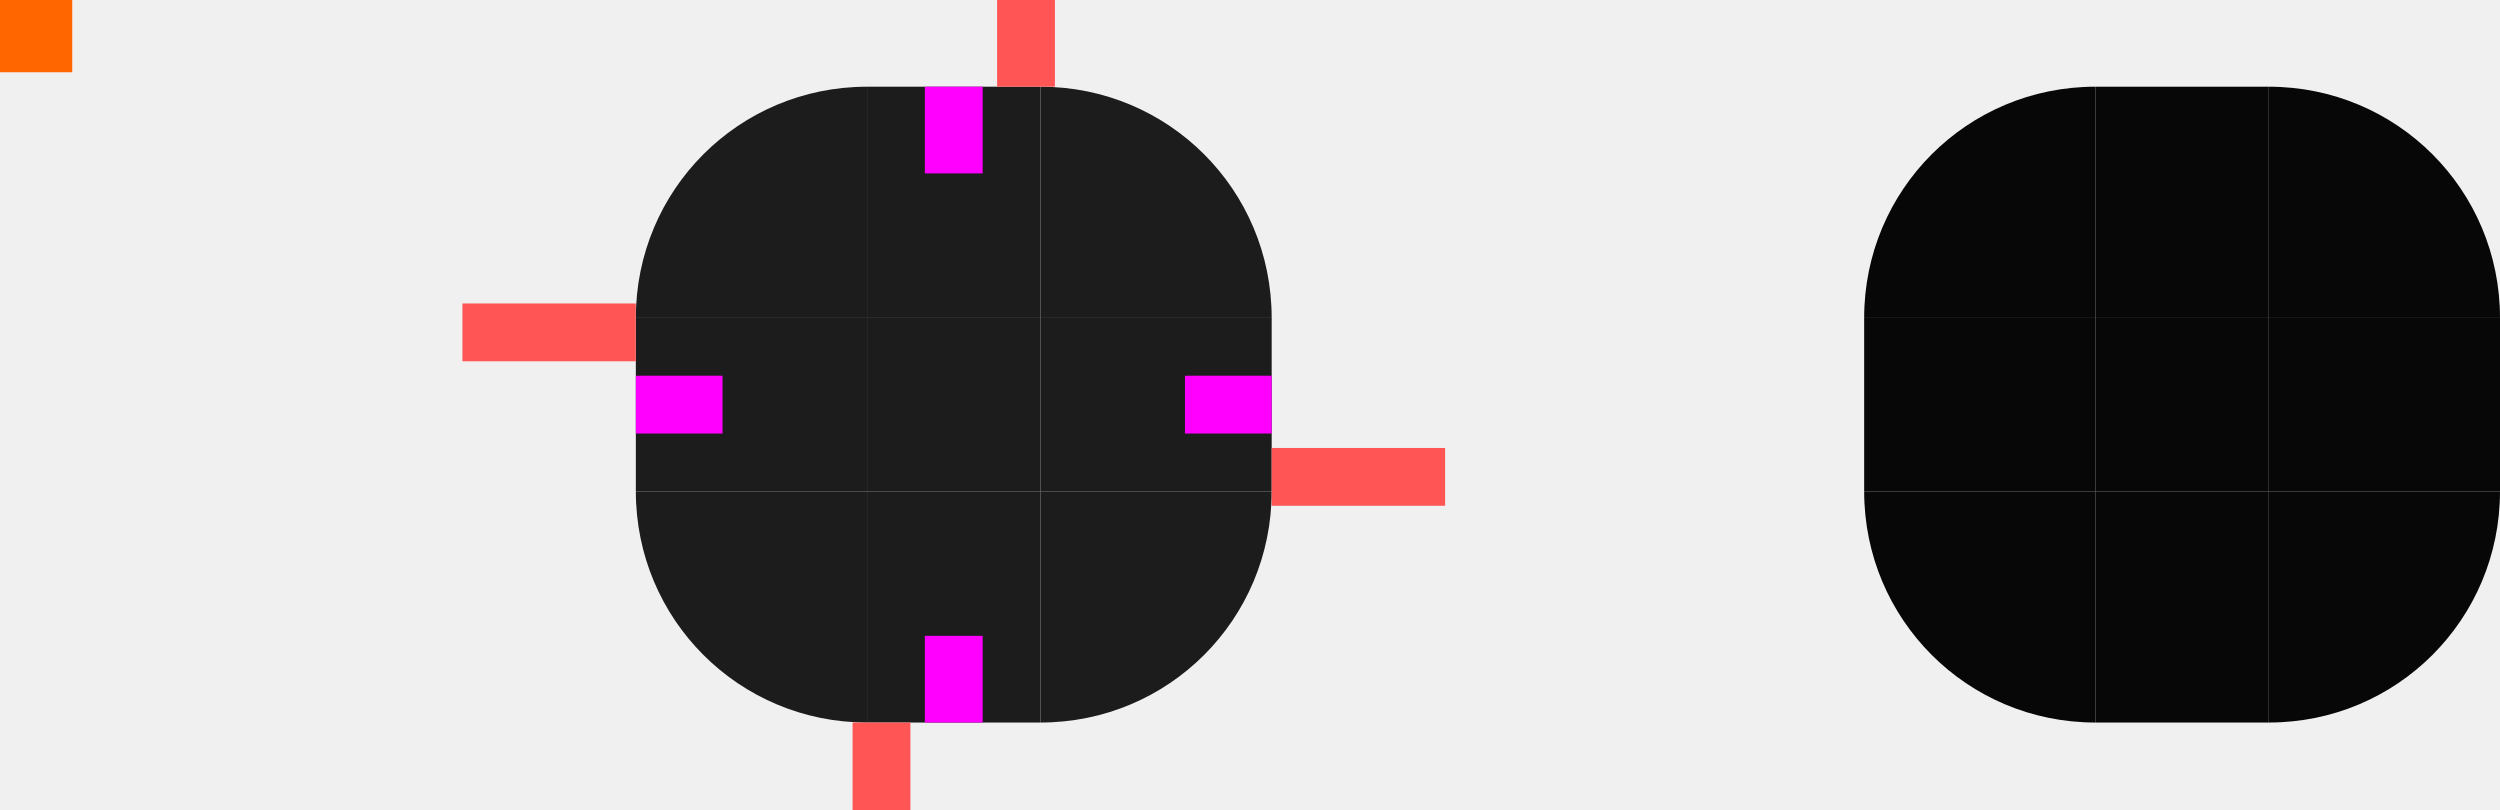
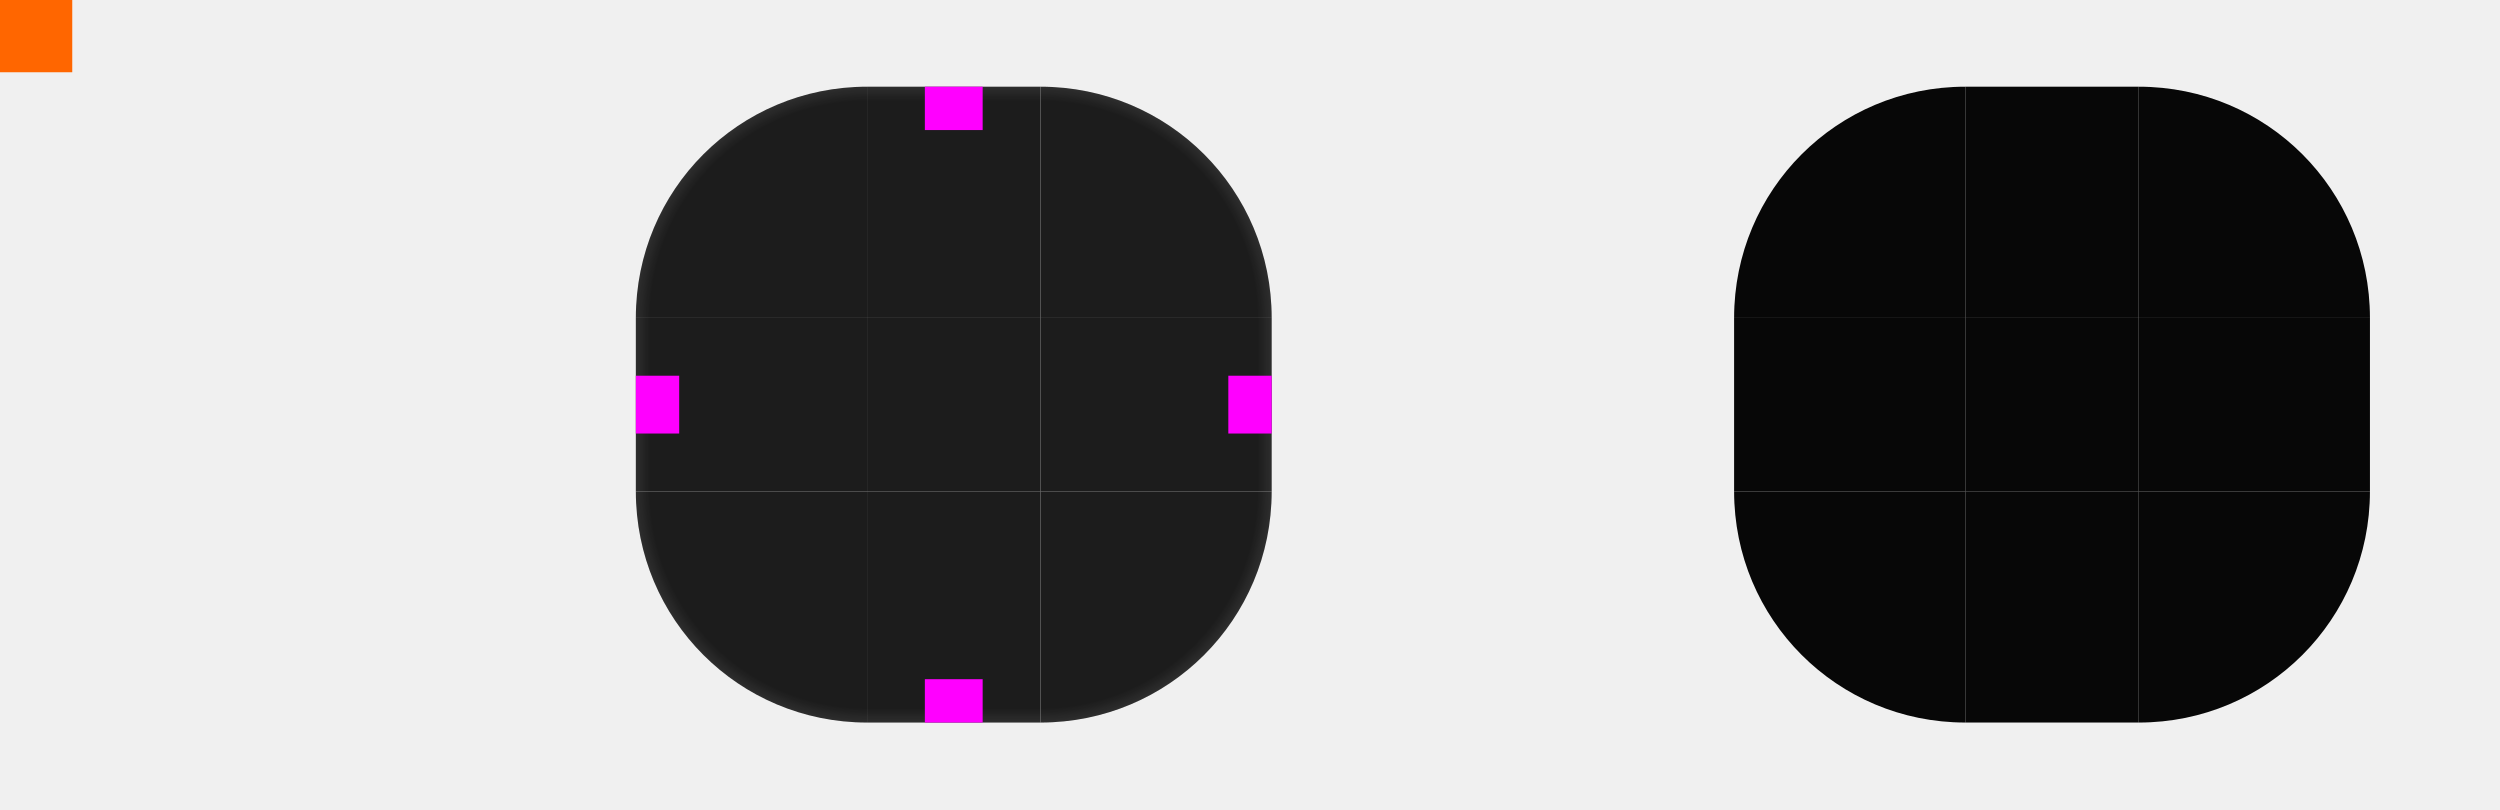
- <svg xmlns="http://www.w3.org/2000/svg" xmlns:xlink="http://www.w3.org/1999/xlink" width="173" height="56" version="1.1" viewBox="0 0 173 56" id="svg1813">
-   <defs id="defs1703">
+ <svg xmlns="http://www.w3.org/2000/svg" xmlns:xlink="http://www.w3.org/1999/xlink" width="173" height="56" version="1.1" viewBox="0 0 173 56" id="svg200">
+   <defs id="defs24">
+     <linearGradient id="linearGradient923">
+       <stop id="stop919" offset="0" style="stop-color:#ffffff;stop-opacity:1;" />
+       <stop id="stop921" offset="1" style="stop-color:#ffffff;stop-opacity:0;" />
+     </linearGradient>
+     <linearGradient id="linearGradient913">
+       <stop id="stop909" offset="0" style="stop-color:#ffffff;stop-opacity:0" />
+       <stop style="stop-color:#ffffff;stop-opacity:0" offset="0.938" id="stop917" />
+       <stop id="stop911" offset="1" style="stop-color:#ffffff;stop-opacity:1" />
+     </linearGradient>
    <style id="current-color-scheme" type="text/css">.ColorScheme-Text {
        color:#FFFFFF;
        stop-color:#31363b;
      }
      .ColorScheme-Background {
        color:#1C1C1C;
        stop-color:#1C1C1C;
      }
      .ColorScheme-Highlight {
        color:#60CDFF;
        stop-color:#3daee9;
      }
      .ColorScheme-ViewText {
        color:#FFFFFF;
        stop-color:#31363b;
      }
      .ColorScheme-ViewBackground {
        color:#1C1C1C;
        stop-color:#3D3D3D;
      }
      .ColorScheme-ViewHover {
        color:#4A4A4A;
        stop-color:#93cee9;
      }
      .ColorScheme-ViewFocus{
        color:#60CDFF;
        stop-color:#3daee9;
      }
      .ColorScheme-ButtonText {
        color:#FFFFFF;
        stop-color:#31363b;
      }
      .ColorScheme-ButtonBackground {
        color:#3D3D3D;
        stop-color:#1C1C1C;
      }
      .ColorScheme-ButtonHover {
        color:#4A4A4A;
        stop-color:#93cee9;
      }
      .ColorScheme-ButtonFocus{
        color:#60CDFF;
        stop-color:#3daee9;
      }</style>
    <linearGradient id="linearGradient4270">
-       <stop stop-color="#000000" stop-opacity=".667" offset="0" id="stop1690" />
-       <stop stop-color="#000000" stop-opacity="0" offset="1" id="stop1692" />
+       <stop id="stop4272" offset="0" style="stop-color:#000000;stop-opacity:0.667" />
+       <stop id="stop4274" offset="1" style="stop-color:#000000;stop-opacity:0;" />
    </linearGradient>
-     <radialGradient id="radialGradient1031" cx="77" cy="12" r="6" gradientTransform="matrix(5.7846e-6 4.2778 -4.3333 5.8598e-6 124 -295.39)" gradientUnits="userSpaceOnUse" xlink:href="#linearGradient4270" />
-     <radialGradient id="radialGradient1025" cx="77" cy="12" r="6" gradientTransform="matrix(-1.5825e-5 4.2778 4.3333 1.6031e-5 8.0013 -295.39)" gradientUnits="userSpaceOnUse" xlink:href="#linearGradient4270" />
-     <radialGradient id="radialGradient1019" cx="77" cy="12" r="6" gradientTransform="matrix(2.9688e-5 -4.2778 -4.3333 -3.0073e-5 124 351.39)" gradientUnits="userSpaceOnUse" xlink:href="#linearGradient4270" />
-     <linearGradient id="linearGradient4950" x1="49" x2="62" y1="932.36" y2="932.36" gradientTransform="matrix(.85714 0 0 1 8.9999 0)" gradientUnits="userSpaceOnUse" xlink:href="#linearGradient4270" />
-     <linearGradient id="linearGradient4948" x1="-21" x2="-8" y1="932.36" y2="932.36" gradientTransform="matrix(.85714 0 0 1 -1 0)" gradientUnits="userSpaceOnUse" xlink:href="#linearGradient4270" />
-     <linearGradient id="linearGradient4934" x1="946.36" x2="958.86" y1="-35" y2="-35" gradientTransform="matrix(.85714 0 0 1 137.2 0)" gradientUnits="userSpaceOnUse" xlink:href="#linearGradient4270" />
-     <radialGradient id="radialGradient994" cx="77" cy="12" r="6" gradientTransform="matrix(-2.4781e-5 -4.2778 4.3333 -2.5103e-5 8.0021 351.39)" gradientUnits="userSpaceOnUse" xlink:href="#linearGradient4270" />
-     <linearGradient id="linearGradient4920" x1="-918.36" x2="-905.86" y1="-35" y2="-35" gradientTransform="matrix(1.2857 0 0 1 264.4 0)" gradientUnits="userSpaceOnUse" xlink:href="#linearGradient4270" />
+     <radialGradient xlink:href="#linearGradient4270" id="radialGradient994" gradientUnits="userSpaceOnUse" gradientTransform="matrix(1.6289431e-5,-4.66664,4.66665,1.6289464e-5,3.998937,381.3309)" cx="77" cy="12" fx="77" fy="12" r="6" />
+     <linearGradient xlink:href="#linearGradient4270" id="linearGradient4920" gradientUnits="userSpaceOnUse" x1="-920.695" y1="-35" x2="-904.362" y2="-35" gradientTransform="matrix(1.285728,0,0,1,264.4017,0)" />
+     <radialGradient gradientTransform="matrix(0,-2,2,0,16,142)" gradientUnits="userSpaceOnUse" r="8" fy="22" fx="60" cy="22" cx="60" id="radialGradient915" xlink:href="#linearGradient913" />
+     <linearGradient gradientUnits="userSpaceOnUse" y2="-35" x2="-910.862" y1="-35" x1="-910.362" id="linearGradient925" xlink:href="#linearGradient923" />
  </defs>
-   <g id="shadow-topleft" style="opacity:0;fill:none;stroke:none" transform="matrix(1.1667 0 0 1.1667 64.667 -1086.8)" opacity=".5">
-     <path transform="matrix(.85715 0 0 .85715 -55.429 931.51)" d="m32-6v28h12c0-8.864 7.136-16 16-16v-12h-28z" fill="url(#radialGradient994)" opacity=".35" id="path1705" />
+   <use height="100%" width="100%" transform="matrix(1,0,0,-1,-2.3793946e-7,55.99996)" id="bottom" xlink:href="#top" y="0" x="0" />
+   <use x="0" y="0" xlink:href="#top" id="left" transform="matrix(0,1,1,0,38.00004,-37.99997)" width="100%" height="100%" />
+   <use height="100%" width="100%" transform="rotate(90,65.99996,28.00002)" id="shadow-right" style="opacity:0" xlink:href="#shadow-top" y="0" x="0" />
+   <use height="100%" width="100%" transform="rotate(90,65.99997,28)" id="right" xlink:href="#top" y="0" x="0" />
+   <use height="100%" width="100%" transform="rotate(-90,66.00001,27.99999)" id="shadow-left" style="opacity:0" xlink:href="#shadow-top" y="0" x="0" />
+   <use height="100%" width="100%" transform="matrix(1,0,0,-1,5.6942917e-7,56.00003)" id="shadow-bottom" style="opacity:0" xlink:href="#shadow-top" y="0" x="0" />
+   <g id="shadow-topleft" style="opacity:0;fill:none;stroke:none" transform="matrix(1.166664,0,0,1.166664,64.66661,-1086.753)">
+     <path d="M 32 -6 L 32 22 L 44 22 C 44 13.136 51.136 6 60 6 L 60 -6 L 32 -6 z " style="opacity:0.5;fill:url(#radialGradient994);fill-opacity:1;fill-rule:evenodd;stroke:none;stroke-width:2.333px;stroke-linecap:butt;stroke-linejoin:miter;stroke-opacity:1" id="path4828" transform="matrix(0.857145,0,0,0.857145,-55.42867,931.505)" />
  </g>
-   <g id="shadow-topright" style="opacity:0;fill:none;stroke:none" transform="matrix(-1.1667 0 0 1.1667 67.333 -1086.8)" opacity=".5">
-     <path transform="matrix(-.85714 0 0 .85714 57.714 931.51)" d="m72-6v12c8.864 0 16 7.136 16 16h12v-28h-28z" fill="url(#radialGradient1019)" opacity=".35" id="path1708" />
+   <rect style="fill:#ff6600" x="0" height="5" width="5" y="-1.4648437e-05" id="hint-tile-center" />
+   <g id="top" transform="matrix(0.375001,0,0,1.999999,52.87496,-1814.723)">
+     <rect y="-51" x="-918.362" height="32" width="8" id="rect4152" style="color:#1C1C1C;opacity:1;fill:#1C1C1C;fill-opacity:1;stroke:none;stroke-width:1.155" transform="matrix(0,-1,-1,0,0,0)" />
+     <rect transform="matrix(0,-1,-1,0,0,0)" style="color:#1C1C1C;opacity:0.08;fill:url(#linearGradient925);fill-opacity:1;stroke:none;stroke-width:0.289" id="rect76" width="0.5" height="32" x="-910.862" y="-51" />
  </g>
-   <g id="shadow-bottomright" style="opacity:0;fill:none;stroke:none" transform="matrix(-1.1667 0 0 -1.1667 67.333 1142.8)" opacity=".5">
-     <path transform="matrix(-.85714 0 0 -.85714 57.714 979.5)" d="m88 34c0 8.864-7.136 16-16 16v12h28v-28h-12z" fill="url(#radialGradient1031)" opacity=".35" id="path1711" />
+   <g id="topleft" transform="translate(31,-904.3622)">
+     <path style="opacity:1;fill:#1C1C1C;fill-opacity:1;stroke:none;stroke-width:2.667" d="m 29,910.362 c -8.864,0 -16,7.136 -16,16 h 16 z" id="rect4159" />
+     <path transform="translate(-31,904.3622)" d="M 60 6 C 51.136 6 44 13.136 44 22 L 45 22 C 45 13.69 51.69 7 60 7 L 60 6 z " style="opacity:0.08;fill:url(#radialGradient915);fill-opacity:1;stroke:none;stroke-width:2.667" id="path71" />
  </g>
-   <g id="shadow-bottomleft" style="opacity:0;fill:none;stroke:none" transform="matrix(1.1667 0 0 -1.1667 64.667 1142.8)" opacity=".5">
-     <path transform="matrix(.85714 0 0 -.85714 -55.429 979.5)" d="m32 34v28h28v-12c-8.864 0-16-7.136-16-16h-12z" fill="url(#radialGradient1025)" opacity=".35" id="path1714" />
+   <rect y="22" x="60" height="12" width="12" id="center" style="color:#1C1C1C;opacity:1;fill:#1C1C1C;fill-opacity:1;stroke:none;stroke-width:0.375" />
+   <rect style="fill:#ff00ff;fill-opacity:1;stroke:none;stroke-width:0.707" id="hint-top-margin" width="4" height="3" x="64" y="6" />
+   <rect y="47" x="64" height="3" width="4" id="hint-bottom-margin" style="fill:#ff00ff;fill-opacity:1;stroke:none;stroke-width:0.707" />
+   <rect y="-88" x="26" height="3" width="4" id="hint-right-margin" style="fill:#ff00ff;fill-opacity:1;stroke:none;stroke-width:0.707" transform="rotate(90)" />
+   <rect style="fill:#ff00ff;fill-opacity:1;stroke:none;stroke-width:0.707" id="hint-left-margin" width="4" height="3" x="26" y="-47" transform="rotate(90)" />
+   <g id="shadow-top" style="opacity:0" transform="matrix(0.3750033,0,0,1.333341,52.87489,-1203.823)">
+     <rect transform="matrix(0,-1,-1,0,0,0)" style="opacity:1;fill:none;fill-opacity:1;stroke:none" id="rect4820" width="6" height="32" x="-916.362" y="-51" />
+     <rect transform="matrix(0,-1,-1,0,0,0)" style="opacity:0.5;fill:url(#linearGradient4920);fill-opacity:1;stroke:none;stroke-width:1.134" id="rect4822" width="9" height="32" x="-907.362" y="-51" />
+     <rect y="-51" x="-911.362" height="32" width="1" id="rect4824" style="opacity:1;fill:none;fill-opacity:1;stroke:none" transform="matrix(0,-1,-1,0,0,0)" />
  </g>
-   <rect id="hint-tile-center" y="-1.4648e-5" width="5" height="5" fill="#ff6600" />
-   <g id="top" transform="matrix(0.375,0,0,2.6667,52.875,-2421.657)">
-     <rect transform="matrix(0,-1,-1,0,0,0)" x="-916.36" y="-51" width="6" height="32" fill="#1C1C1C" opacity="0.6" id="rect1718" style="opacity:1" />
+   <rect y="-6" x="64" height="0" width="4" id="shadow-hint-top-margin" style="fill:#ff6600;fill-opacity:1;stroke:none;stroke-width:1.414" />
+   <rect style="fill:#ff6600;fill-opacity:1;stroke:none;stroke-width:1.414" id="shadow-hint-bottom-margin" width="4" height="0" x="64" y="50" />
+   <rect transform="rotate(90)" style="fill:#ff6600;fill-opacity:1;stroke:none;stroke-width:1.414" id="shadow-hint-right-margin" width="0" height="12" x="26" y="-100" />
+   <rect transform="rotate(90)" y="-44" x="26" height="12" width="0" id="shadow-hint-left-margin" style="fill:#ff6600;fill-opacity:1;stroke:none;stroke-width:1.414" />
+   <g id="mask-top" transform="matrix(0.3750003,0,0,1.333327,128.875,-1207.811)">
+     <rect transform="matrix(0,-1,-1,0,0,0)" style="opacity:0.97;fill:#000000;fill-opacity:1;stroke:none;stroke-width:1.549" id="rect4265" width="12" height="32" x="-922.362" y="-51" />
  </g>
-   <g id="topleft" transform="matrix(1.3333,0,0,1.3333,26.6675,-1207.783)">
-     <path d="m 25,910.36 c -6.648,0 -12,5.352 -12,12 h 12 v -10 z" fill="#1C1C1C" opacity="0.6" id="path1721" style="opacity:1" />
+   <g id="mask-topleft" transform="matrix(1.599998,0,0,1.599994,99.20003,-1450.574)">
+     <path style="opacity:0.97;fill:#000000;fill-opacity:1;stroke-width:2" d="m 23,910.362 c -5.54,0 -10,4.46 -10,10 h 10 z" id="path4277" />
  </g>
-   <g id="topright" transform="matrix(1.3333,0,0,1.3333,12.0015,-1207.783)">
-     <path d="m 45,910.36 v 12 h 12 c 0,-6.648 -5.352,-12 -12,-12 z" fill="#1C1C1C" opacity="0.6" id="path1724" style="opacity:1" />
+   <g id="mask-topright" transform="matrix(2.000004,0,0,2.000016,49.9998,-1814.739)">
+     <path style="opacity:0.97;fill:#000000;fill-opacity:1;stroke-width:1.6" d="m 49,910.362 v 8 H 57 c 0,-4.432 -3.568,-8 -8,-8 z" id="path4287" />
  </g>
-   <g id="bottom" transform="matrix(0.375,0,0,2.6667,52.875,-2494.992)">
-     <rect transform="rotate(90)" x="948.36" y="-51" width="6" height="32" fill="#1C1C1C" opacity="0.6" id="rect1727" style="opacity:1" />
+   <g id="mask-bottom" transform="matrix(0.3750003,0,0,1.600003,128.875,-1476.983)">
+     <rect y="-51" x="944.362" height="32" width="10" id="rect4291" style="opacity:0.97;fill:#000000;fill-opacity:1;stroke:none;stroke-width:1.414" transform="rotate(90)" />
  </g>
-   <g id="bottomleft" transform="matrix(1.3333,0,0,1.3333,26.6675,-1222.449)">
-     <path d="m 13,942.36 c 0,6.648 5.352,12 12,12 v -12 H 15 Z" fill="#1C1C1C" opacity="0.6" id="path1730" style="opacity:1" />
+   <g id="mask-bottomleft" transform="matrix(1.333329,0,0,1.333327,102.6667,-1222.477)">
+     <path style="opacity:0.97;fill:#000000;fill-opacity:1;stroke-width:2.4" d="m 13,942.362 c 0,6.648 5.352,12 12,12 v -12 z" id="path4303" />
  </g>
-   <g id="bottomright" transform="matrix(1.3333,0,0,1.3333,12.0015,-1222.449)">
-     <path d="m 45,942.36 v 12 c 6.648,0 12,-5.352 12,-12 H 47 Z" fill="#1C1C1C" opacity="0.6" id="path1733" style="opacity:1" />
+   <g id="mask-bottomright" transform="matrix(1.333334,0,0,1.333332,87.99999,-1222.481)">
+     <path style="opacity:0.97;fill:#000000;fill-opacity:1;stroke-width:2.4" d="m 45,942.362 v 12 c 6.648,0 12,-5.352 12,-12 z" id="path4313" />
  </g>
-   <g id="left" transform="matrix(2.6667,0,0,0.375,9.3327,-321.635)">
-     <rect transform="scale(-1,1)" x="-19" y="916.36" width="6" height="32" fill="#1C1C1C" opacity="0.6" id="rect1736" style="opacity:1" />
+   <g id="mask-left" transform="matrix(1.333334,0,0,0.600006,102.6667,-531.4229)">
+     <rect y="922.362" x="-25" height="20" width="12" id="rect4317" style="opacity:0.97;fill:#000000;fill-opacity:1;stroke:none;stroke-width:1.225" transform="scale(-1,1)" />
  </g>
-   <g id="right" transform="matrix(2.6667,0,0,0.375,-64.0017,-321.635)">
-     <rect x="51" y="916.36" width="6" height="32" fill="#1C1C1C" opacity="0.6" id="rect1739" style="opacity:1" />
+   <g id="mask-right" transform="matrix(1.600001,0,0,0.3750048,72.79994,-321.6402)">
+     <rect style="opacity:0.97;fill:#000000;fill-opacity:1;stroke:none;stroke-width:1.414" id="rect4323" width="10" height="32" x="47" y="916.362" />
  </g>
-   <rect id="center" x="60" y="22" width="12" height="12" fill="#1C1C1C" opacity=".6" style="opacity:1" />
-   <rect id="hint-top-margin" x="64" y="6" width="4" height="6" fill="#ff00ff" stroke-width="1.414" />
-   <rect id="hint-bottom-margin" x="64" y="44" width="4" height="6" fill="#ff00ff" stroke-width="1.414" />
-   <rect id="hint-right-margin" transform="rotate(90)" x="26" y="-88" width="4" height="6" fill="#ff00ff" stroke-width="1.414" />
-   <rect id="hint-left-margin" transform="rotate(90)" x="26" y="-50" width="4" height="6" fill="#ff00ff" stroke-width="1.414" />
-   <g id="shadow-top" style="opacity:0" transform="matrix(.375 0 0 1.5556 52.875 -1403.5)" opacity=".5">
-     <rect transform="matrix(0,-1,-1,0,0,0)" x="-916.36" y="-51" width="6" height="32" fill="none" opacity="1" id="rect1747" />
-     <rect transform="matrix(0,-1,-1,0,0,0)" x="-906.08" y="-51" width="7.714" height="32" fill="url(#linearGradient4920)" opacity=".35" id="rect1749" />
-     <rect transform="matrix(0,-1,-1,0,0,0)" x="-911.36" y="-51" width="1" height="32" fill="none" opacity="1" id="rect1751" />
-   </g>
-   <g id="shadow-bottom" style="opacity:0" transform="matrix(.375 0 0 2.3333 52.875 -2178.8)" opacity=".5">
-     <rect transform="rotate(90)" x="948.36" y="-51" width="6" height="32" fill="none" opacity="1" id="rect1754" />
-     <rect transform="rotate(90)" x="955.22" y="-51" width="5.143" height="32" fill="url(#linearGradient4934)" opacity=".35" id="rect1756" />
-     <rect transform="rotate(90)" x="953.36" y="-51" width="1" height="32" fill="none" opacity="1" id="rect1758" />
-   </g>
-   <g id="shadow-left" style="opacity:0" transform="matrix(2.3333 0 0 .375 15.667 -321.64)" opacity=".5">
-     <rect transform="scale(-1,1)" x="-19" y="916.36" width="6" height="32" fill="none" opacity="1" id="rect1761" />
-     <rect transform="scale(-1,1)" x="-12.143" y="916.36" width="5.143" height="32" fill="url(#linearGradient4948)" opacity=".35" id="rect1763" />
-     <rect transform="scale(-1,1)" x="-14" y="916.36" width="1" height="32" fill="none" opacity="1" id="rect1765" />
-   </g>
-   <g id="shadow-right" style="opacity:0" transform="matrix(2.3333 0 0 .375 -47 -321.64)" opacity=".5">
-     <rect x="51" y="916.36" width="6" height="32" fill="none" opacity="1" id="rect1768" />
-     <rect x="57.857" y="916.36" width="5.143" height="32" fill="url(#linearGradient4950)" opacity=".35" id="rect1770" />
-     <rect x="56" y="916.36" width="1" height="32" fill="none" opacity="1" id="rect1772" />
-   </g>
-   <rect id="shadow-hint-top-margin" x="64" y="-6" width="4" height="0" fill="#ff6600" />
-   <rect id="shadow-hint-bottom-margin" x="64" y="50" width="4" height="0" fill="#ff6600" />
-   <rect id="shadow-hint-right-margin" transform="rotate(90)" x="26" y="-100" width="0" height="12" fill="#ff6600" />
-   <rect id="shadow-hint-left-margin" transform="rotate(90)" x="26" y="-44" width="0" height="12" fill="#ff6600" />
-   <g id="mask-top" transform="matrix(.375 0 0 1.3333 137.87 -1207.8)">
-     <rect transform="matrix(0,-1,-1,0,0,0)" x="-922.373" y="-51.013" width="12" height="32" fill="#000000" opacity="0.97" id="rect1779" />
-   </g>
-   <g id="mask-topleft" transform="matrix(1.6,0,0,1.6,108.2,-1450.576)">
-     <path d="m 23,910.36 c -5.54,0 -10,4.46 -10,10 h 10 z" fill="#000000" opacity="0.97" stroke-width="2" id="path1782" />
-   </g>
-   <g id="mask-topright" transform="matrix(2,0,0,2,59,-1814.72)">
-     <path d="m 49,910.36 v 8 h 8 c 0,-4.432 -3.568,-8 -8,-8 z" fill="#000000" opacity="0.97" stroke-width="1.6" id="path1785" />
-   </g>
-   <g id="mask-bottom" transform="matrix(0.375,0,0,1.6,137.875,-1476.976)">
-     <rect transform="rotate(90)" x="944.36" y="-51" width="10" height="32" fill="#000000" opacity="0.97" id="rect1788" />
-   </g>
-   <g id="mask-bottomleft" transform="matrix(1.3333,0,0,1.3333,111.6675,-1222.449)">
-     <path d="m 13,942.36 c 0,6.648 5.352,12 12,12 v -12 z" fill="#000000" opacity="0.97" stroke-width="2.4" id="path1791" />
-   </g>
-   <g id="mask-bottomright" transform="matrix(1.3333,0,0,1.3333,97.0015,-1222.449)">
-     <path d="m 45,942.36 v 12 c 6.648,0 12,-5.352 12,-12 z" fill="#000000" opacity="0.97" stroke-width="2.4" id="path1794" />
-   </g>
-   <g id="mask-left" transform="matrix(1.3333,0,0,0.60001,111.6675,-531.4254)">
-     <rect transform="scale(-1,1)" x="-25" y="922.36" width="12" height="20" fill="#000000" opacity="0.97" id="rect1797" />
-   </g>
-   <g id="mask-right" transform="matrix(1.6,0,0,0.375,81.8,-321.635)">
-     <rect x="47" y="916.36" width="10" height="32" fill="#000000" opacity="0.97" id="rect1800" />
-   </g>
-   <rect id="mask-center" x="145" y="22" width="12" height="12" fill="#000000" opacity=".97" />
-   <rect id="shadow-center" x="60" y="78.255" width="12" height="12" opacity="0" stroke-width=".375" />
-   <rect id="shadow-hint-top-inset" x="69" y="-6" width="4" height="12" fill="#ff5555" />
-   <rect id="shadow-hint-bottom-inset" x="59" y="50" width="4" height="12" fill="#ff5555" />
-   <rect id="shadow-hint-right-inset" transform="rotate(90)" x="31" y="-100" width="4" height="12" fill="#ff5555" />
-   <rect id="shadow-hint-left-inset" transform="rotate(90)" x="21" y="-44" width="4" height="12" fill="#ff5555" />
-   <rect id="hint-top-inset" height="9.9999999e-09" style="fill:#00ff00" width="4" x="69" y="8" />
-   <rect id="hint-bottom-inset" height="9.9999999e-09" style="fill:#00ff00" width="4" x="59" y="47" />
-   <rect id="hint-left-inset" height="4" style="fill:#00ff00" width="9.9999999e-09" x="45" y="21" />
-   <rect id="hint-right-inset" height="4" style="fill:#00ff00" width="9.9999999e-09" x="85" y="31" />
-   <rect style="color:#1C1C1C;fill:#1C1C1C;fill-opacity:1;stroke:none;stop-color:#1C1C1C" id="thick-center" width="32" height="32" x="54" y="-65" />
-   <rect transform="rotate(90)" style="fill:#800080;fill-opacity:1;stroke:none;stroke-width:1.155" id="thick-hint-right-margin" width="4" height="8" x="-45" y="-91" />
-   <rect transform="rotate(90)" y="-55" x="-45" height="8" width="4" id="thick-hint-left-margin" style="fill:#800080;fill-opacity:1;stroke:none;stroke-width:1.155" />
-   <rect y="-71" x="73" height="8" width="4" id="thick-hint-top-margin" style="fill:#800080;fill-opacity:1;stroke:none;stroke-width:1.155" />
-   <rect style="fill:#800080;fill-opacity:1;stroke:none;stroke-width:1.155" id="thick-hint-bottom-margin" width="4" height="8" x="74" y="-35" />
+   <rect style="opacity:0.97;fill:#000000;fill-opacity:1;stroke:none;stroke-width:0.375" id="mask-center" width="12" height="12" x="136" y="22" />
+   <rect style="color:#1C1C1C;opacity:0;fill:#ffffff;fill-opacity:1;stroke:none;stroke-width:0.375" id="shadow-center" width="12" height="12" x="60" y="80" />
+   <use height="100%" width="100%" transform="matrix(-1,0,0,1,132,0)" id="topright" xlink:href="#topleft" y="0" x="0" />
+   <use height="100%" width="100%" transform="matrix(1,0,0,-1,0,56)" id="bottomleft" xlink:href="#topleft" y="0" x="0" />
+   <use height="100%" width="100%" transform="rotate(180,66,28)" id="bottomright" xlink:href="#topleft" y="0" x="0" />
+   <use height="100%" width="100%" transform="matrix(-1,0,0,1,132,0)" id="shadow-topright" style="opacity:0;fill:none;stroke:none" xlink:href="#shadow-topleft" y="0" x="0" />
+   <use height="100%" width="100%" transform="matrix(1,0,0,-1,-9.5996635e-7,56)" id="shadow-bottomleft" style="opacity:0;fill:none;stroke:none" xlink:href="#shadow-topleft" y="0" x="0" />
+   <use height="100%" width="100%" transform="rotate(180,66,28)" id="shadow-bottomright" style="opacity:0;fill:none;stroke:none" xlink:href="#shadow-topleft" y="0" x="0" />
</svg>
